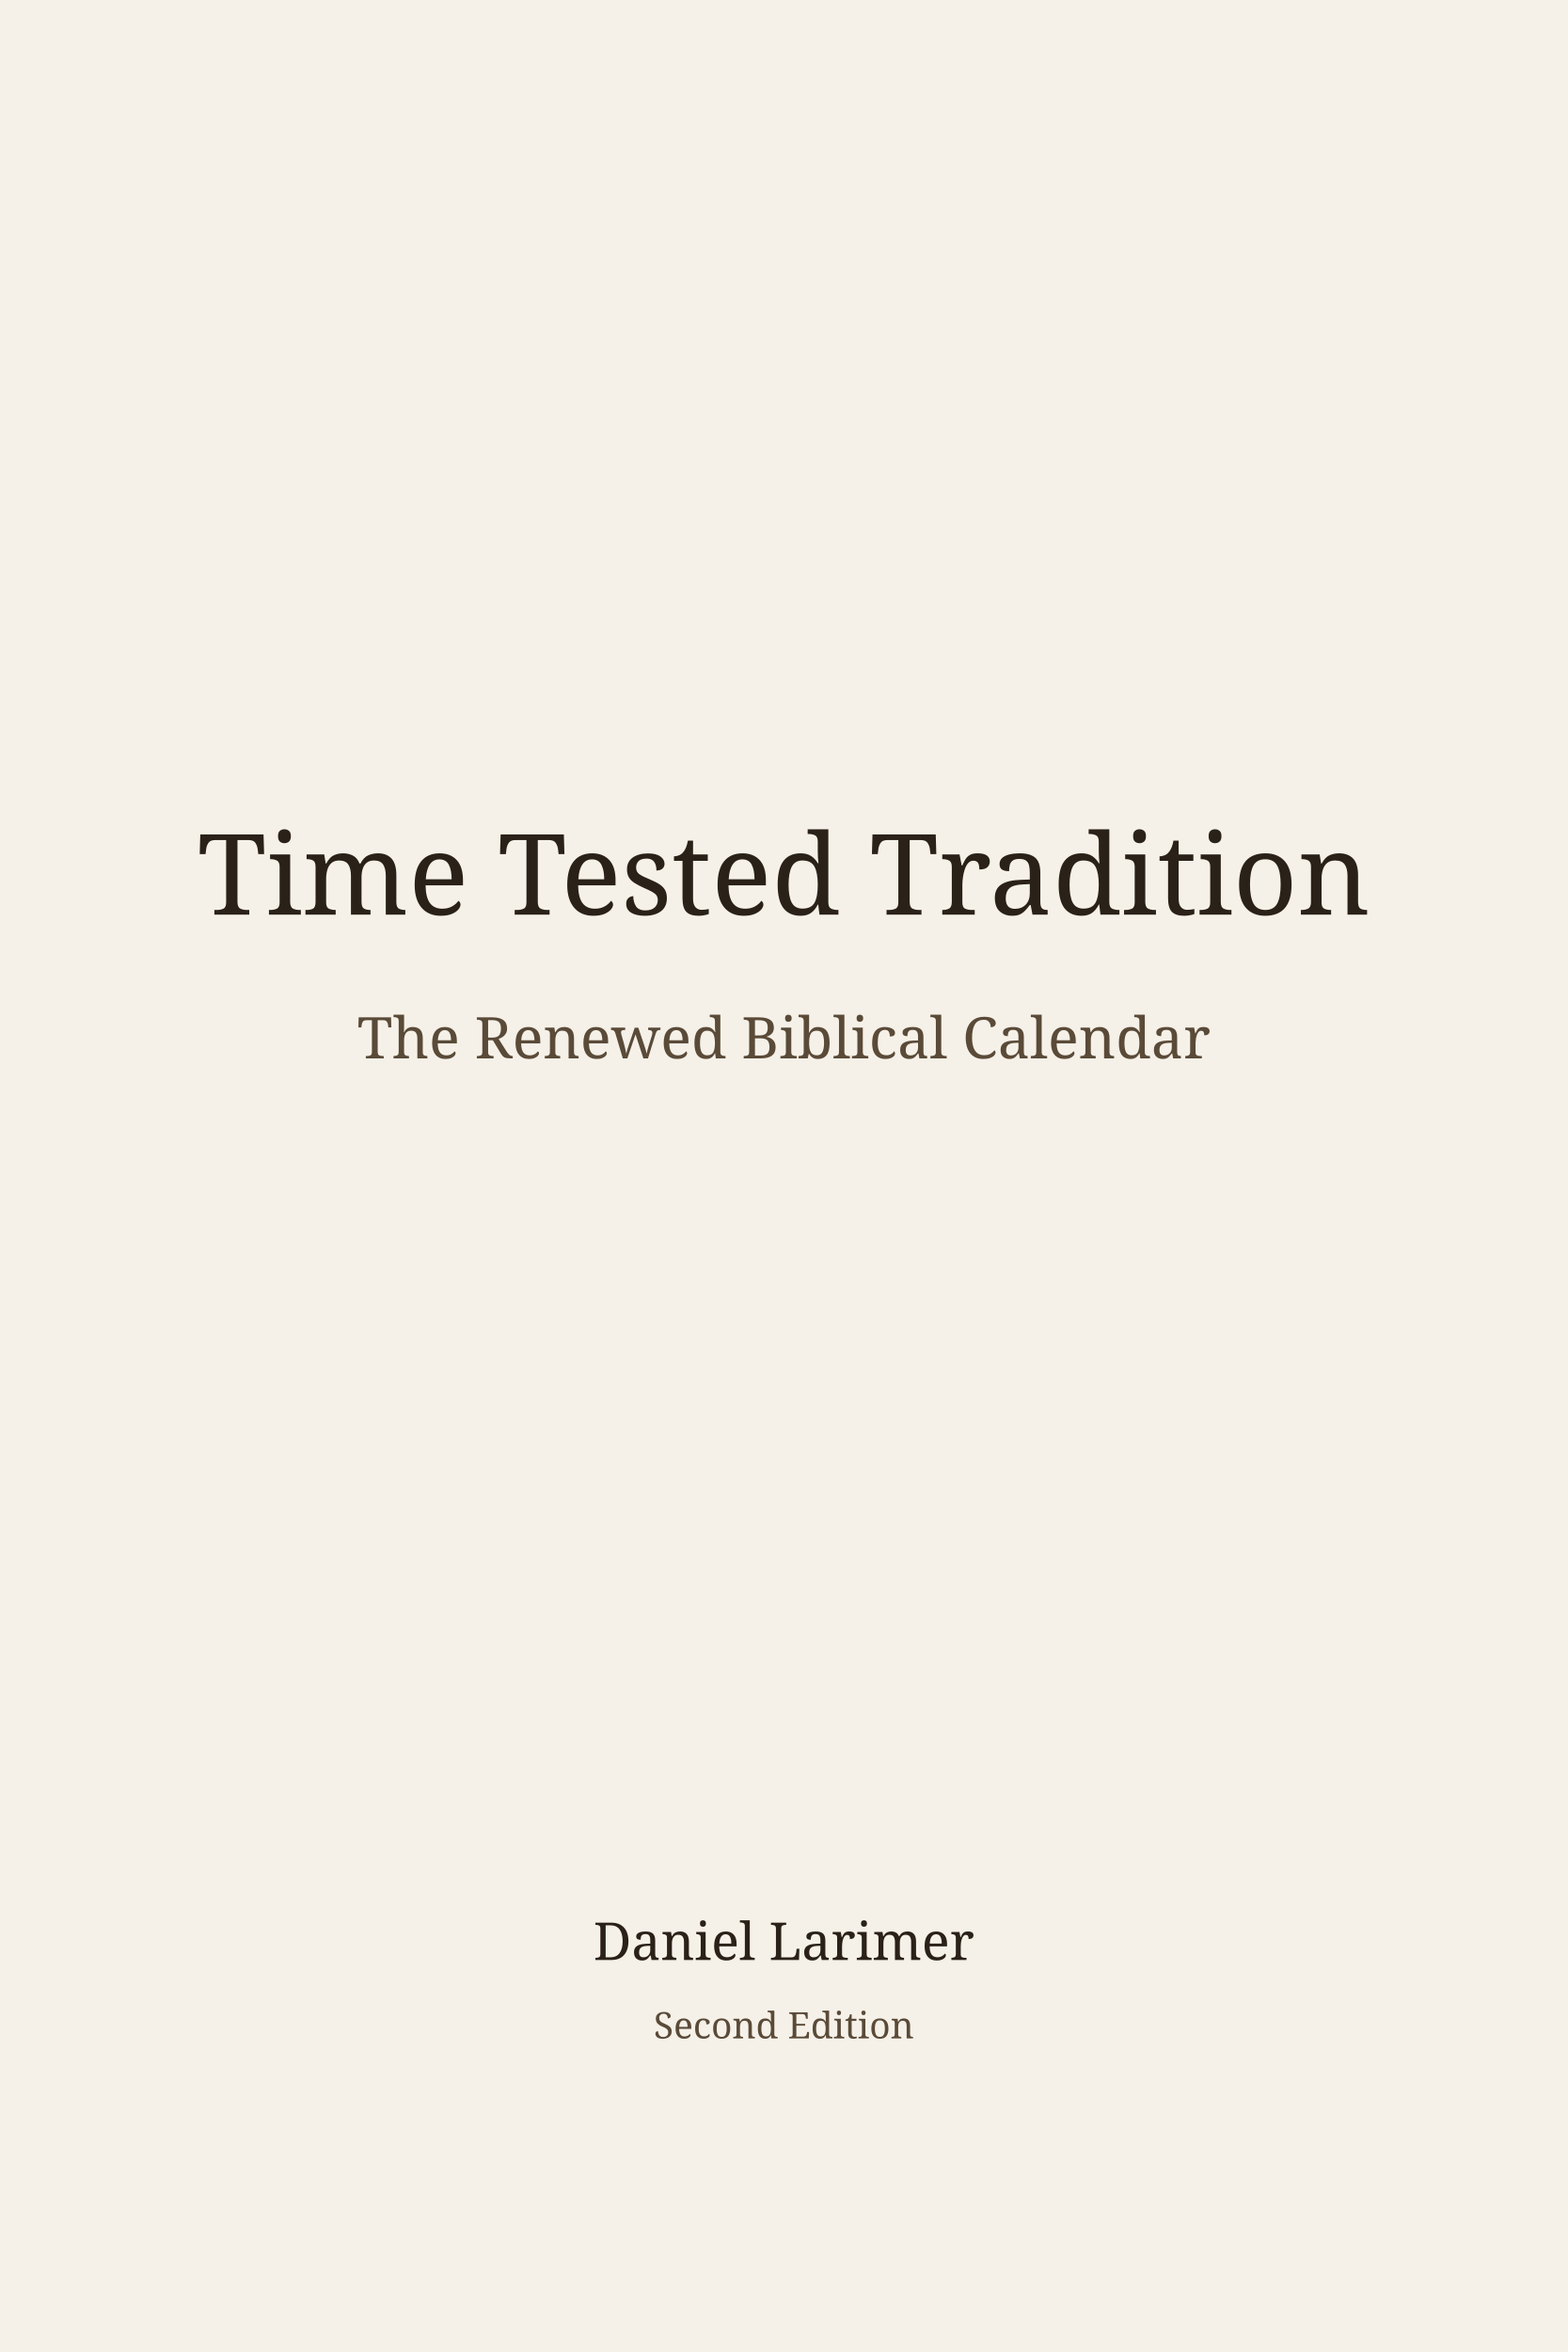
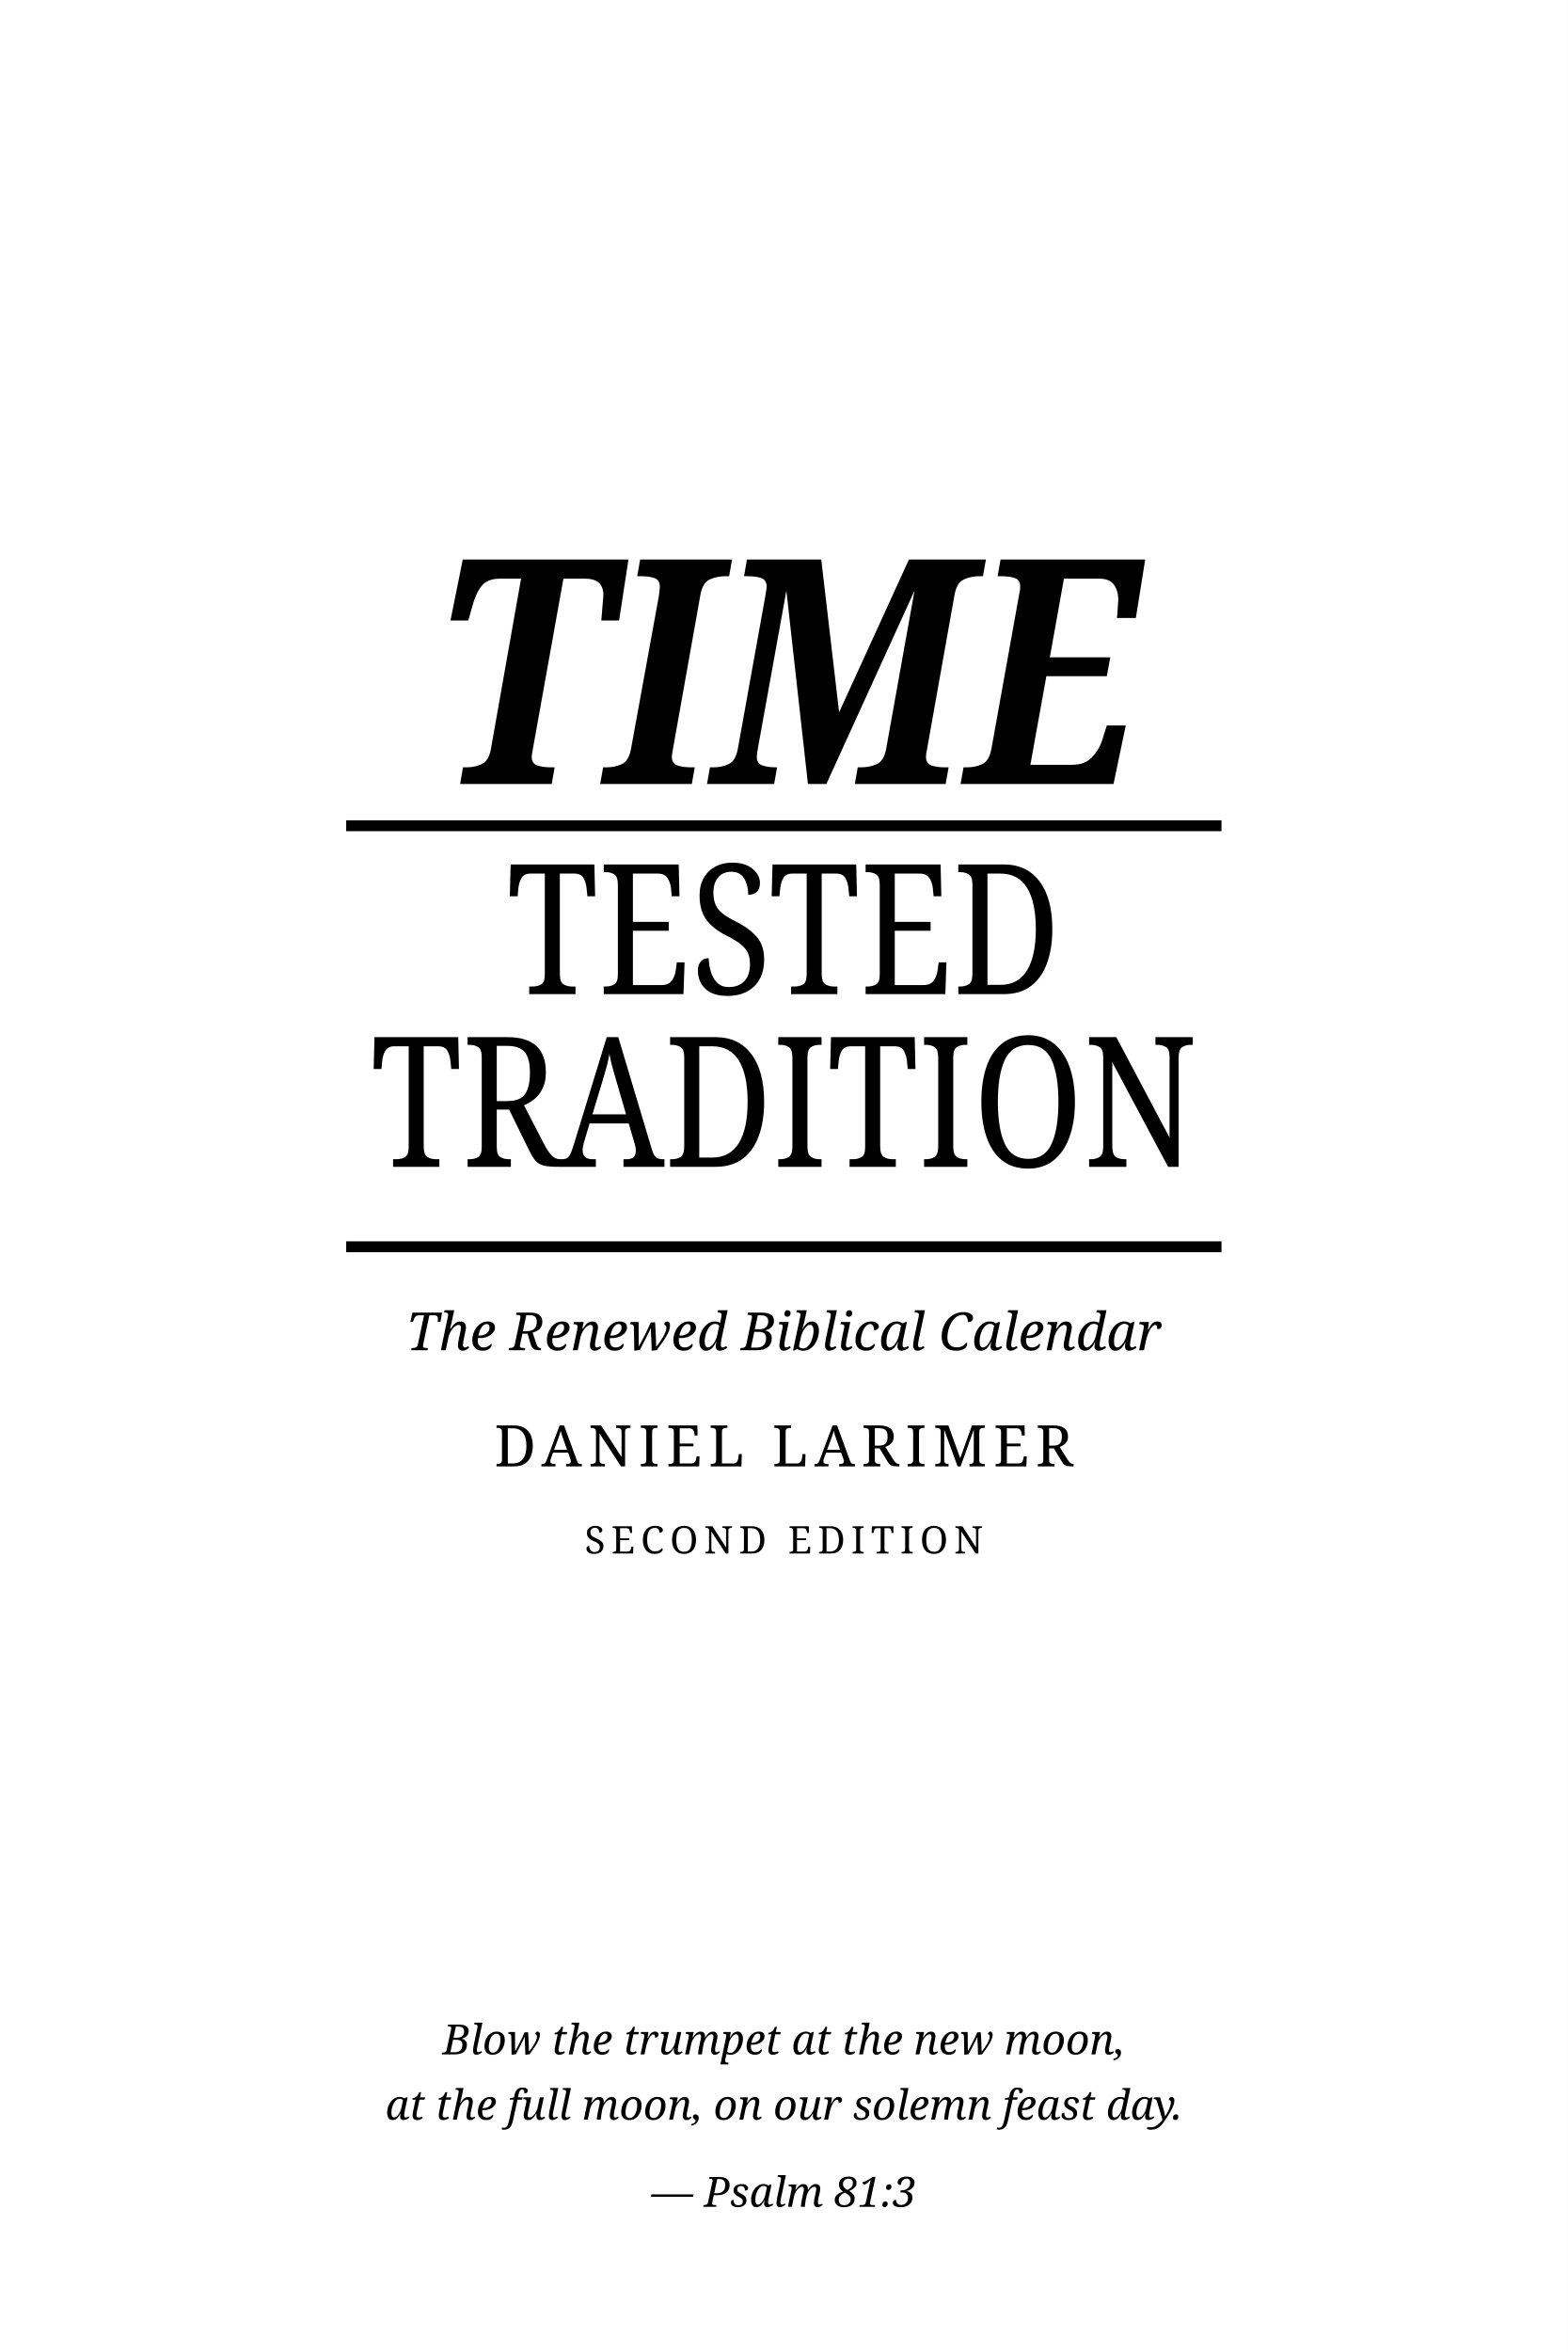
- <svg xmlns="http://www.w3.org/2000/svg" width="1200" height="1800" viewBox="0 0 1200 1800">
-   <rect width="1200" height="1800" fill="#f5f1e8" />
-   <text x="600" y="700" text-anchor="middle" font-family="Georgia, serif" font-size="86" fill="#2a2118">Time Tested Tradition</text>
-   <text x="600" y="810" text-anchor="middle" font-family="Georgia, serif" font-size="44" fill="#5a4a38">The Renewed Biblical Calendar</text>
-   <text x="600" y="1500" text-anchor="middle" font-family="Georgia, serif" font-size="40" fill="#2a2118">Daniel Larimer</text>
-   <text x="600" y="1560" text-anchor="middle" font-family="Georgia, serif" font-size="28" fill="#5a4a38">Second Edition</text>
+ <svg xmlns="http://www.w3.org/2000/svg" width="432" height="648" viewBox="0 0 432 648">
+   <rect width="432" height="648" fill="#ffffff" />
+   <g font-family="Noto Serif" fill="#000000" text-anchor="middle">
+     <text x="216" y="183.05" font-size="73.4" font-style="italic" font-weight="bold" transform="scale(1,1.18)" textLength="241.2" lengthAdjust="spacingAndGlyphs">TIME</text>
+     <rect x="95.4" y="226" width="241.2" height="3" />
+     <text x="216" y="224.5" font-size="41" transform="scale(1,1.22)" textLength="234" lengthAdjust="spacingAndGlyphs">TESTED</text>
+     <text x="216" y="263.5" font-size="41" transform="scale(1,1.22)" textLength="234" lengthAdjust="spacingAndGlyphs">TRADITION</text>
+     <rect x="95.4" y="342" width="241.2" height="3" />
+     <text x="216" y="372" font-size="14.5" font-style="italic">The Renewed Biblical Calendar</text>
+     <text x="216" y="404" font-size="15.8" letter-spacing="1.8">DANIEL LARIMER</text>
+     <text x="216" y="428" font-size="10.5" letter-spacing="1.6">SECOND EDITION</text>
+   </g>
+   <g font-family="Noto Serif" font-style="italic" fill="#000000" text-anchor="middle">
+     <text x="216" y="566" font-size="11.5">Blow the trumpet at the new moon,</text>
+     <text x="216" y="584" font-size="11.5">at the full moon, on our solemn feast day.</text>
+     <text x="216" y="608" font-size="11.5">— Psalm 81:3</text>
+   </g>
</svg>
